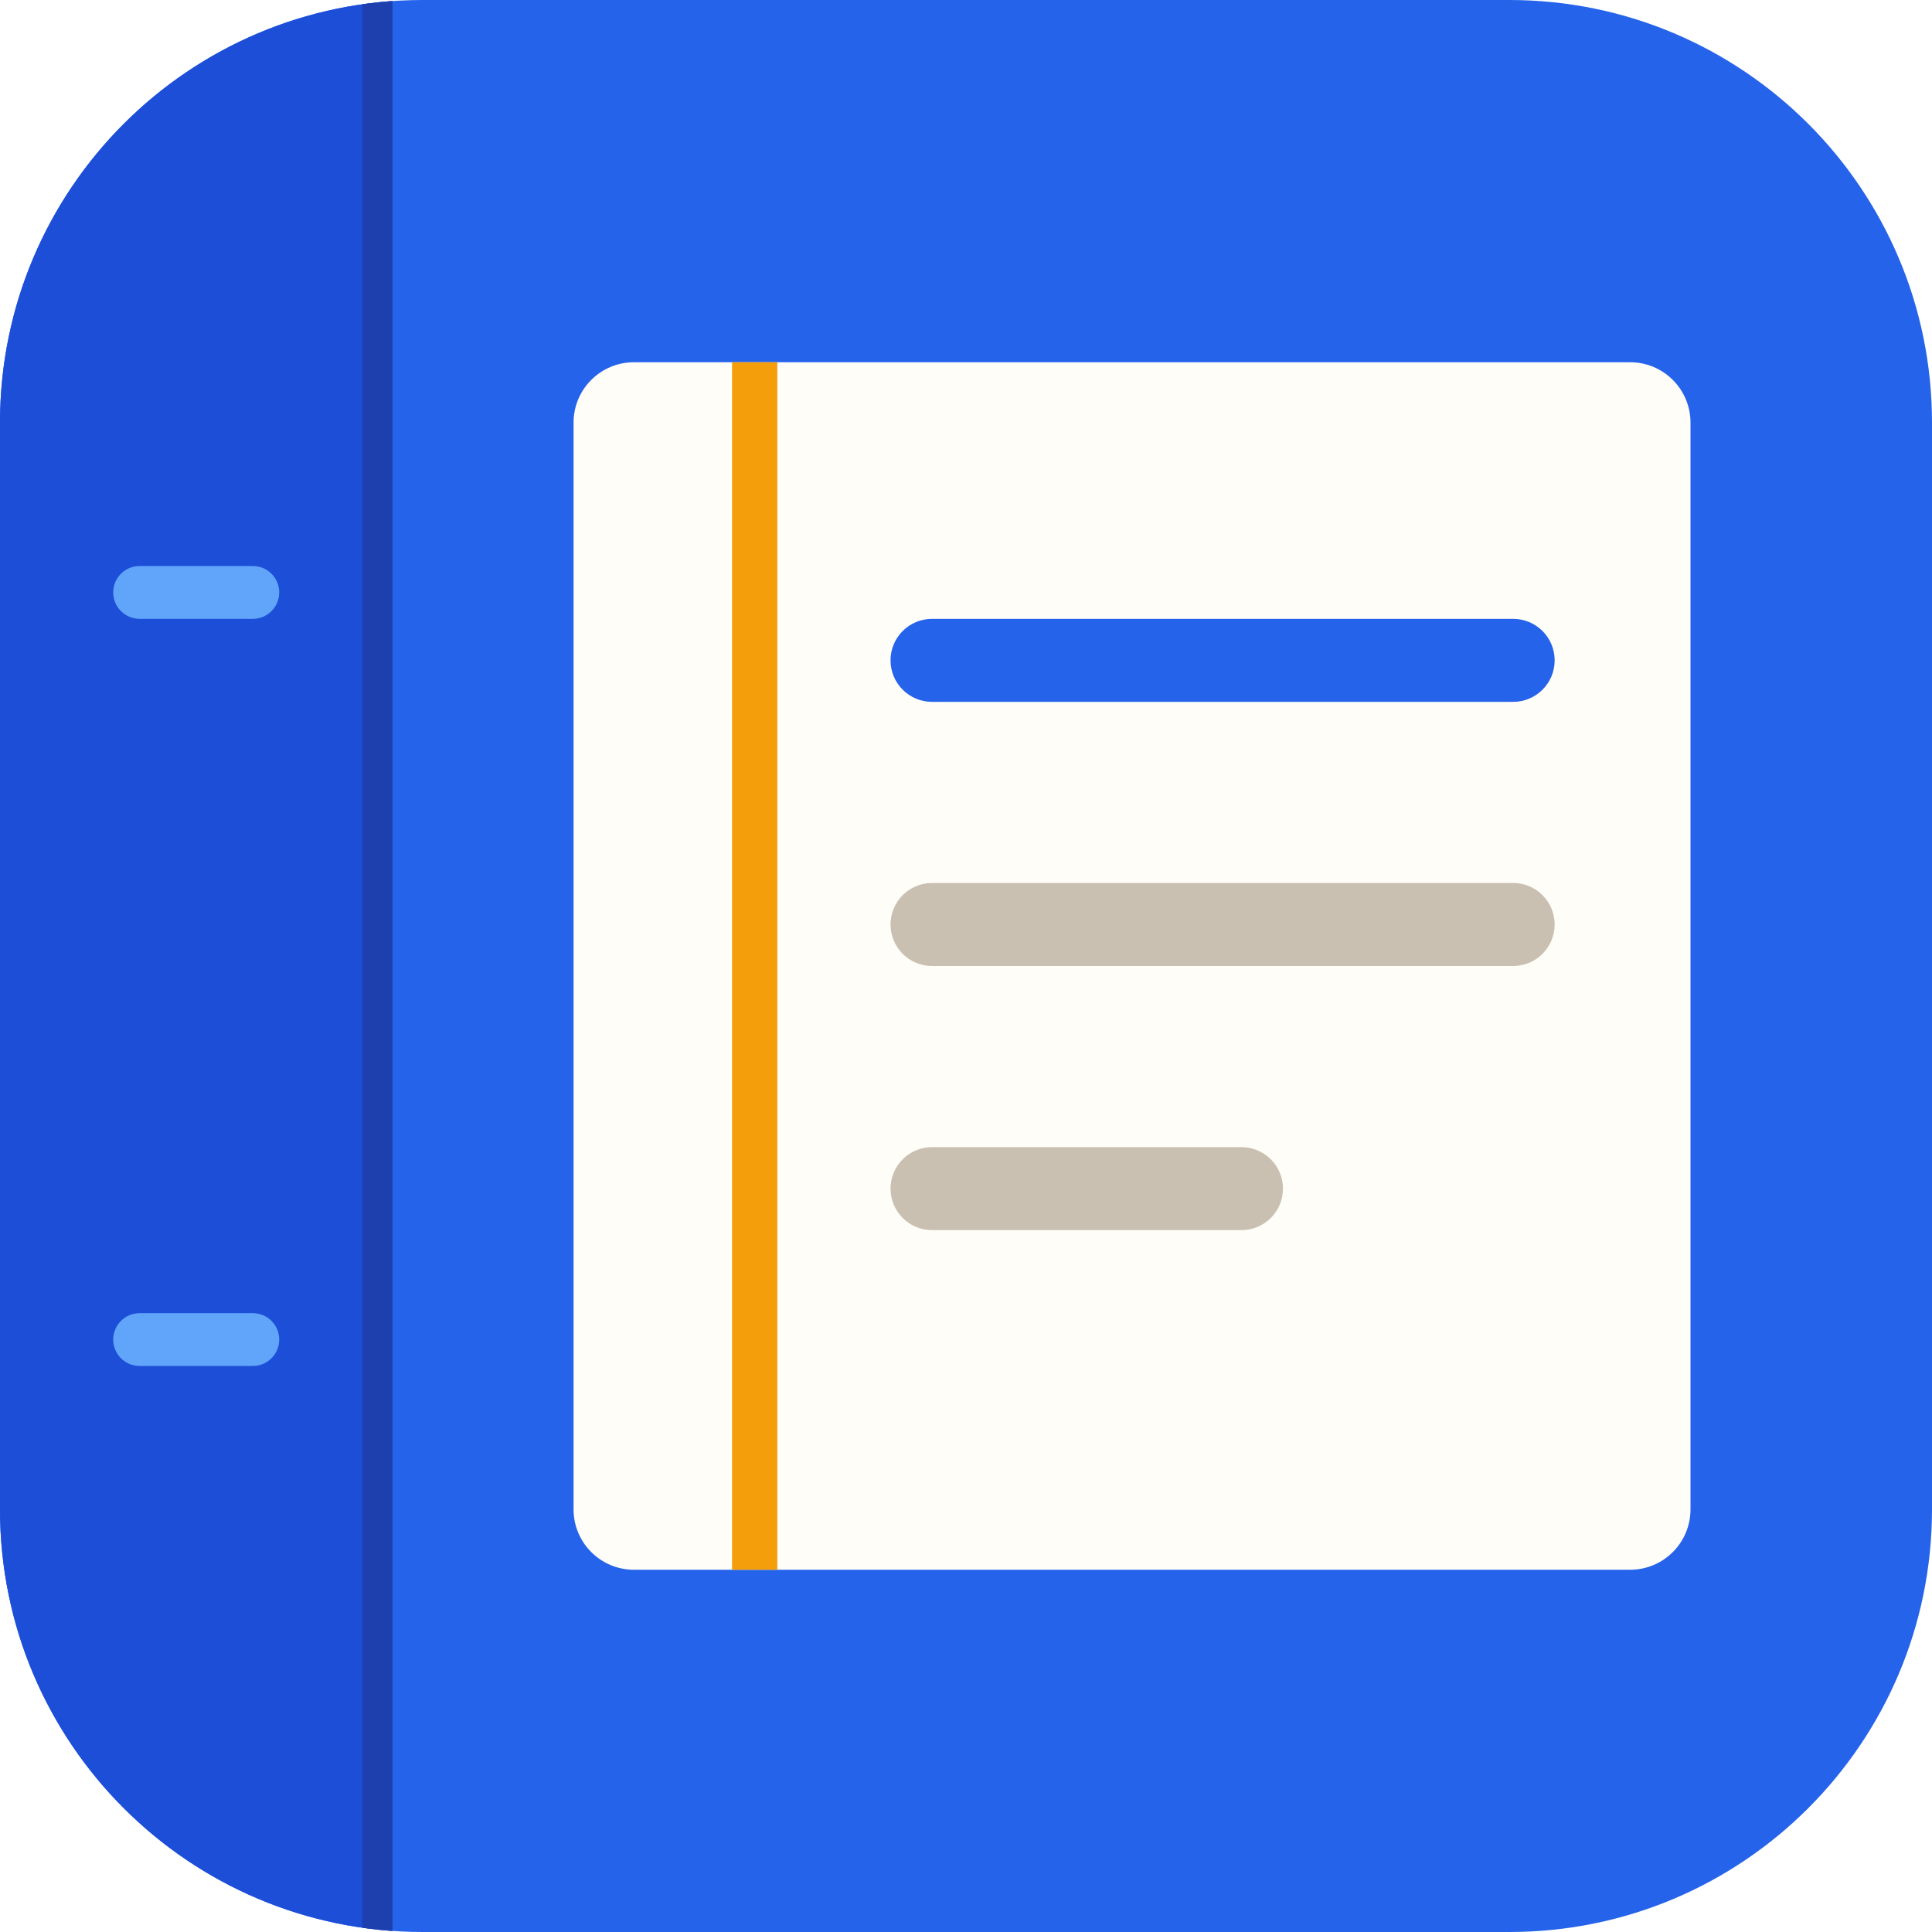
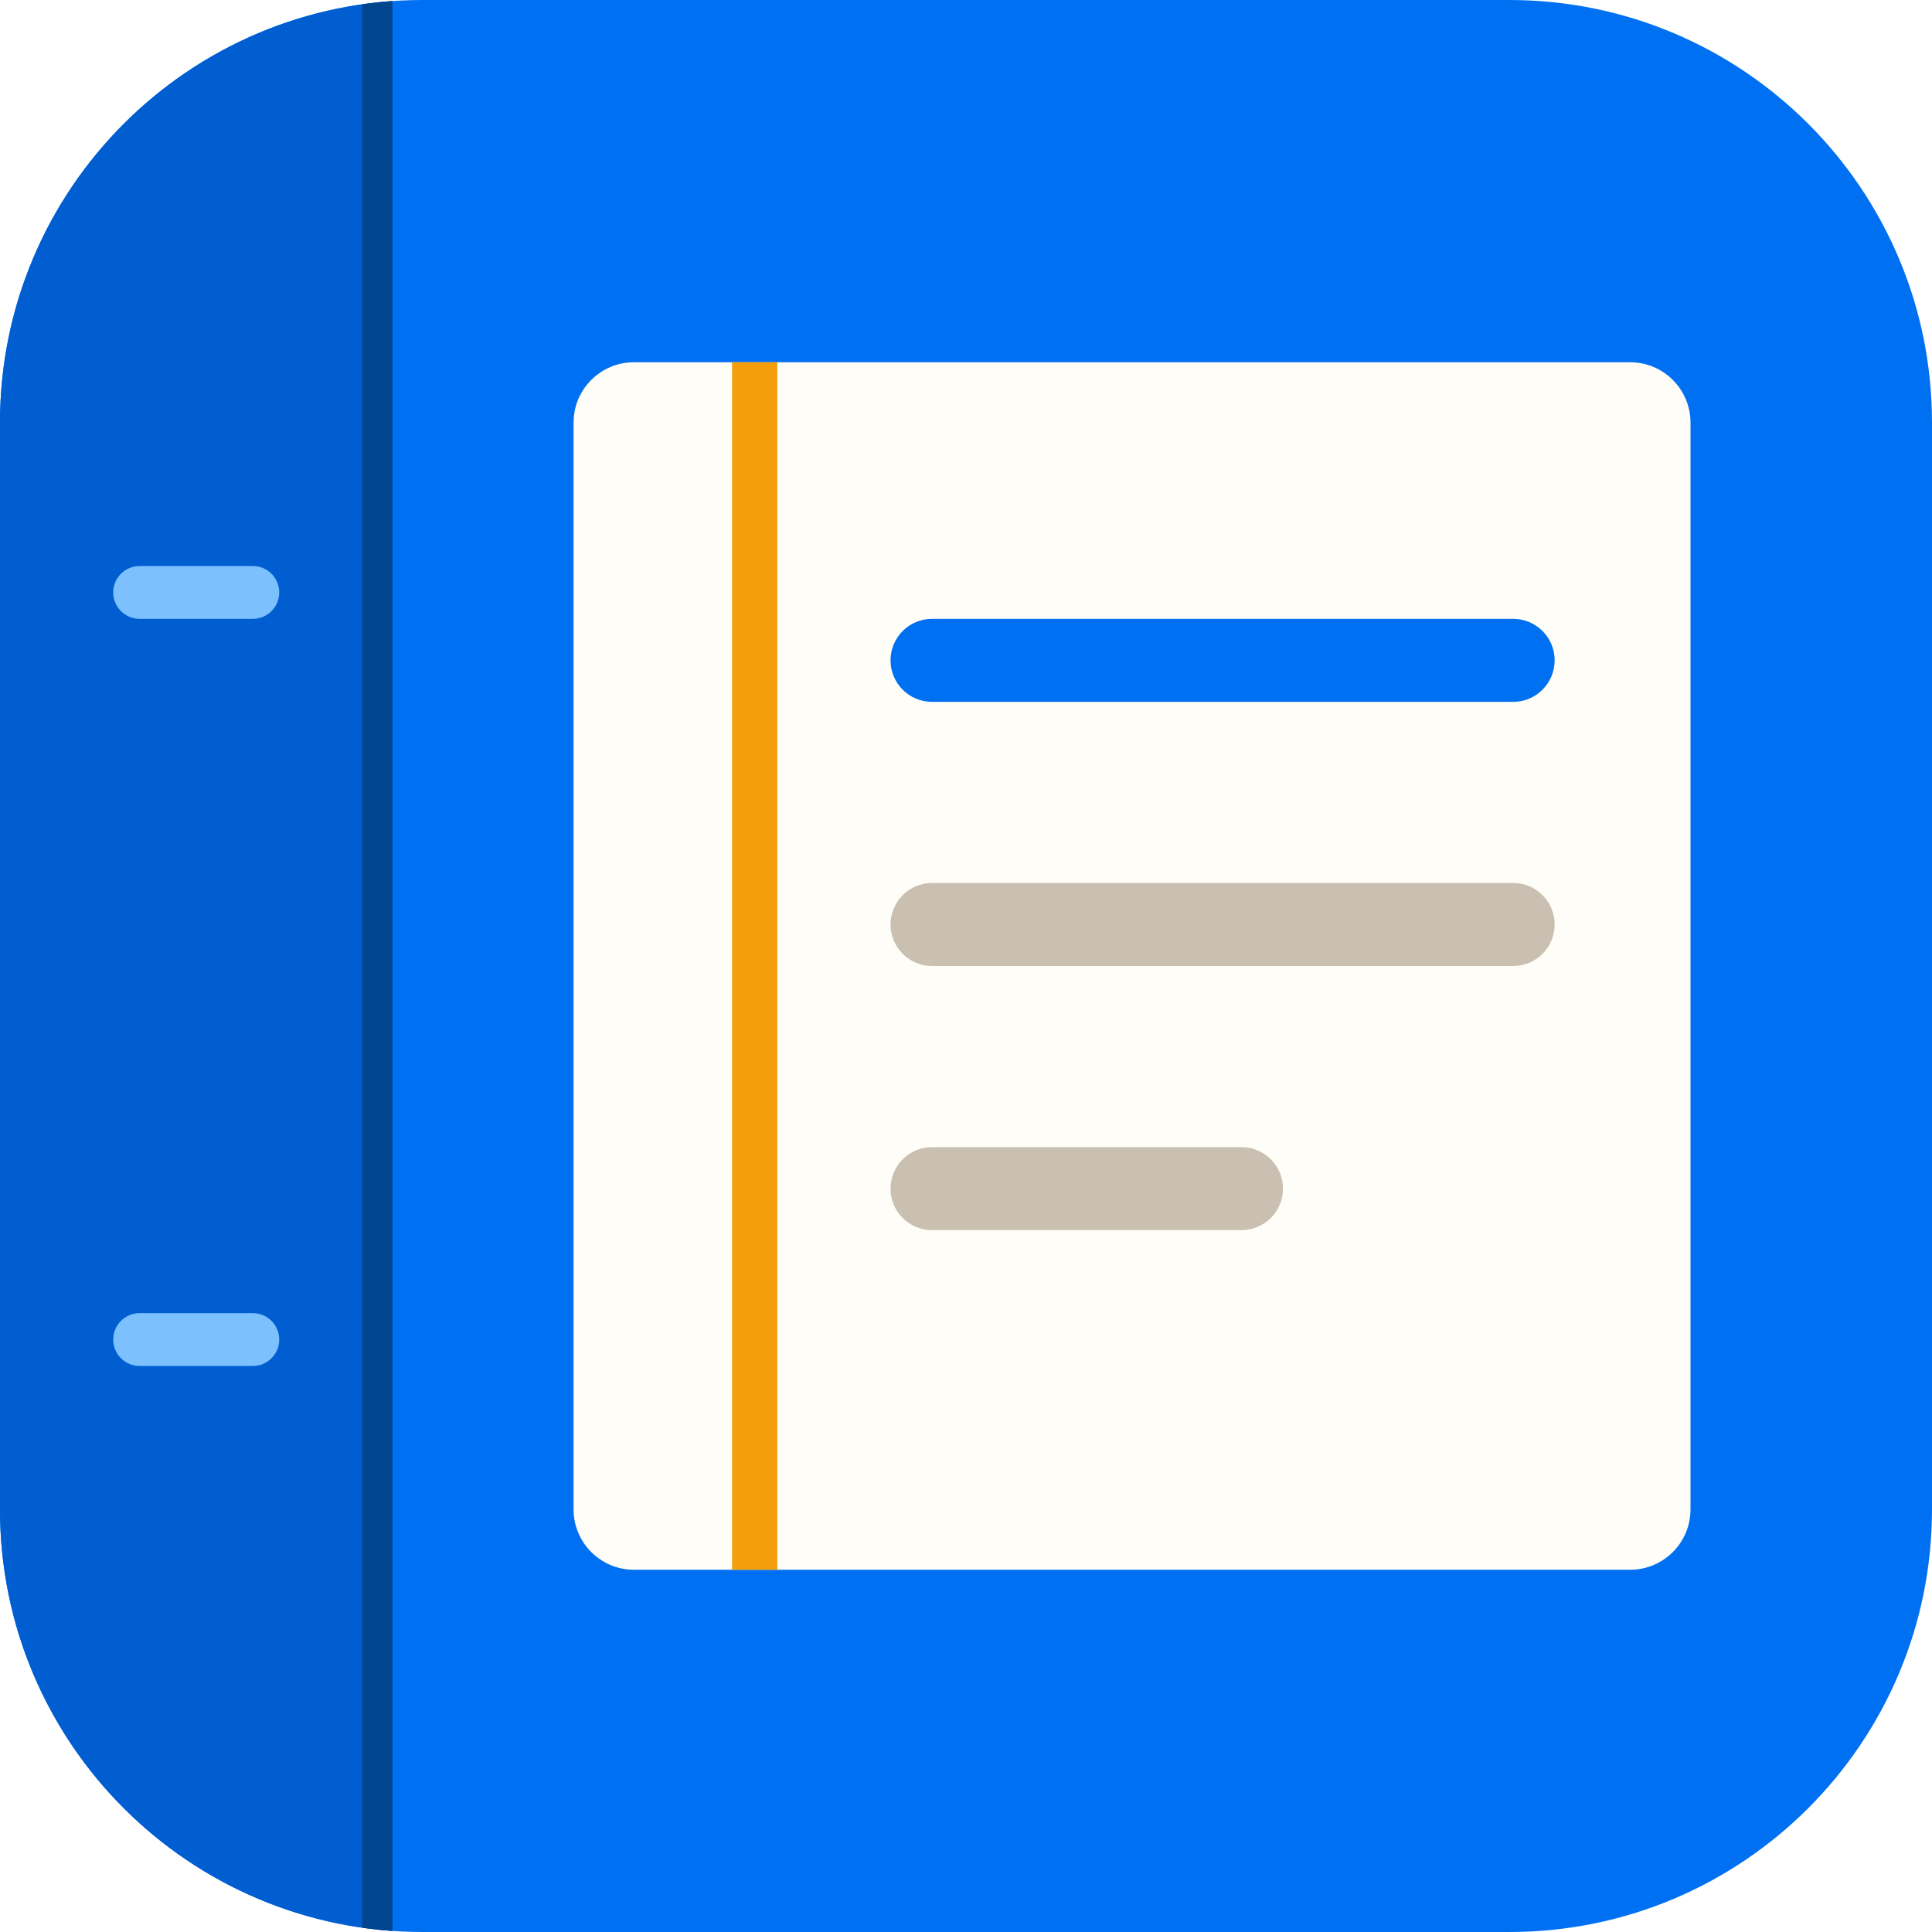
<svg xmlns="http://www.w3.org/2000/svg" viewBox="0 0 512 512" width="512" height="512">
  <defs>
    <clipPath id="cubierta">
      <rect x="0" y="0" width="512" height="512" rx="112" />
    </clipPath>
  </defs>
  <g clip-path="url(#cubierta)">
-     <rect width="512" height="512" fill="#2563eb" />
-     <rect x="0" y="0" width="104" height="512" fill="#1d4ed8" />
-     <rect x="96" y="0" width="8" height="512" fill="#1e40af" />
-     <rect x="30" y="150" width="44" height="14" rx="7" fill="#60a5fa" />
-     <rect x="30" y="348" width="44" height="14" rx="7" fill="#60a5fa" />
+     <rect width="512" height="512" fill="#0070f3" />
+     <rect x="0" y="0" width="104" height="512" fill="#005ed1" />
+     <rect x="96" y="0" width="8" height="512" fill="#01458f" />
+     <rect x="30" y="150" width="44" height="14" rx="7" fill="#7cc0fd" />
+     <rect x="30" y="348" width="44" height="14" rx="7" fill="#7cc0fd" />
    <rect x="152" y="96" width="296" height="320" rx="16" fill="#fffdf8" />
    <rect x="194" y="96" width="12" height="320" fill="#f59e0b" />
-     <rect x="236" y="164" width="176" height="22" rx="11" fill="#2563eb" />
+     <rect x="236" y="164" width="176" height="22" rx="11" fill="#0070f3" />
    <rect x="236" y="234" width="176" height="22" rx="11" fill="#c9c0b2" />
    <rect x="236" y="304" width="104" height="22" rx="11" fill="#c9c0b2" />
  </g>
</svg>
